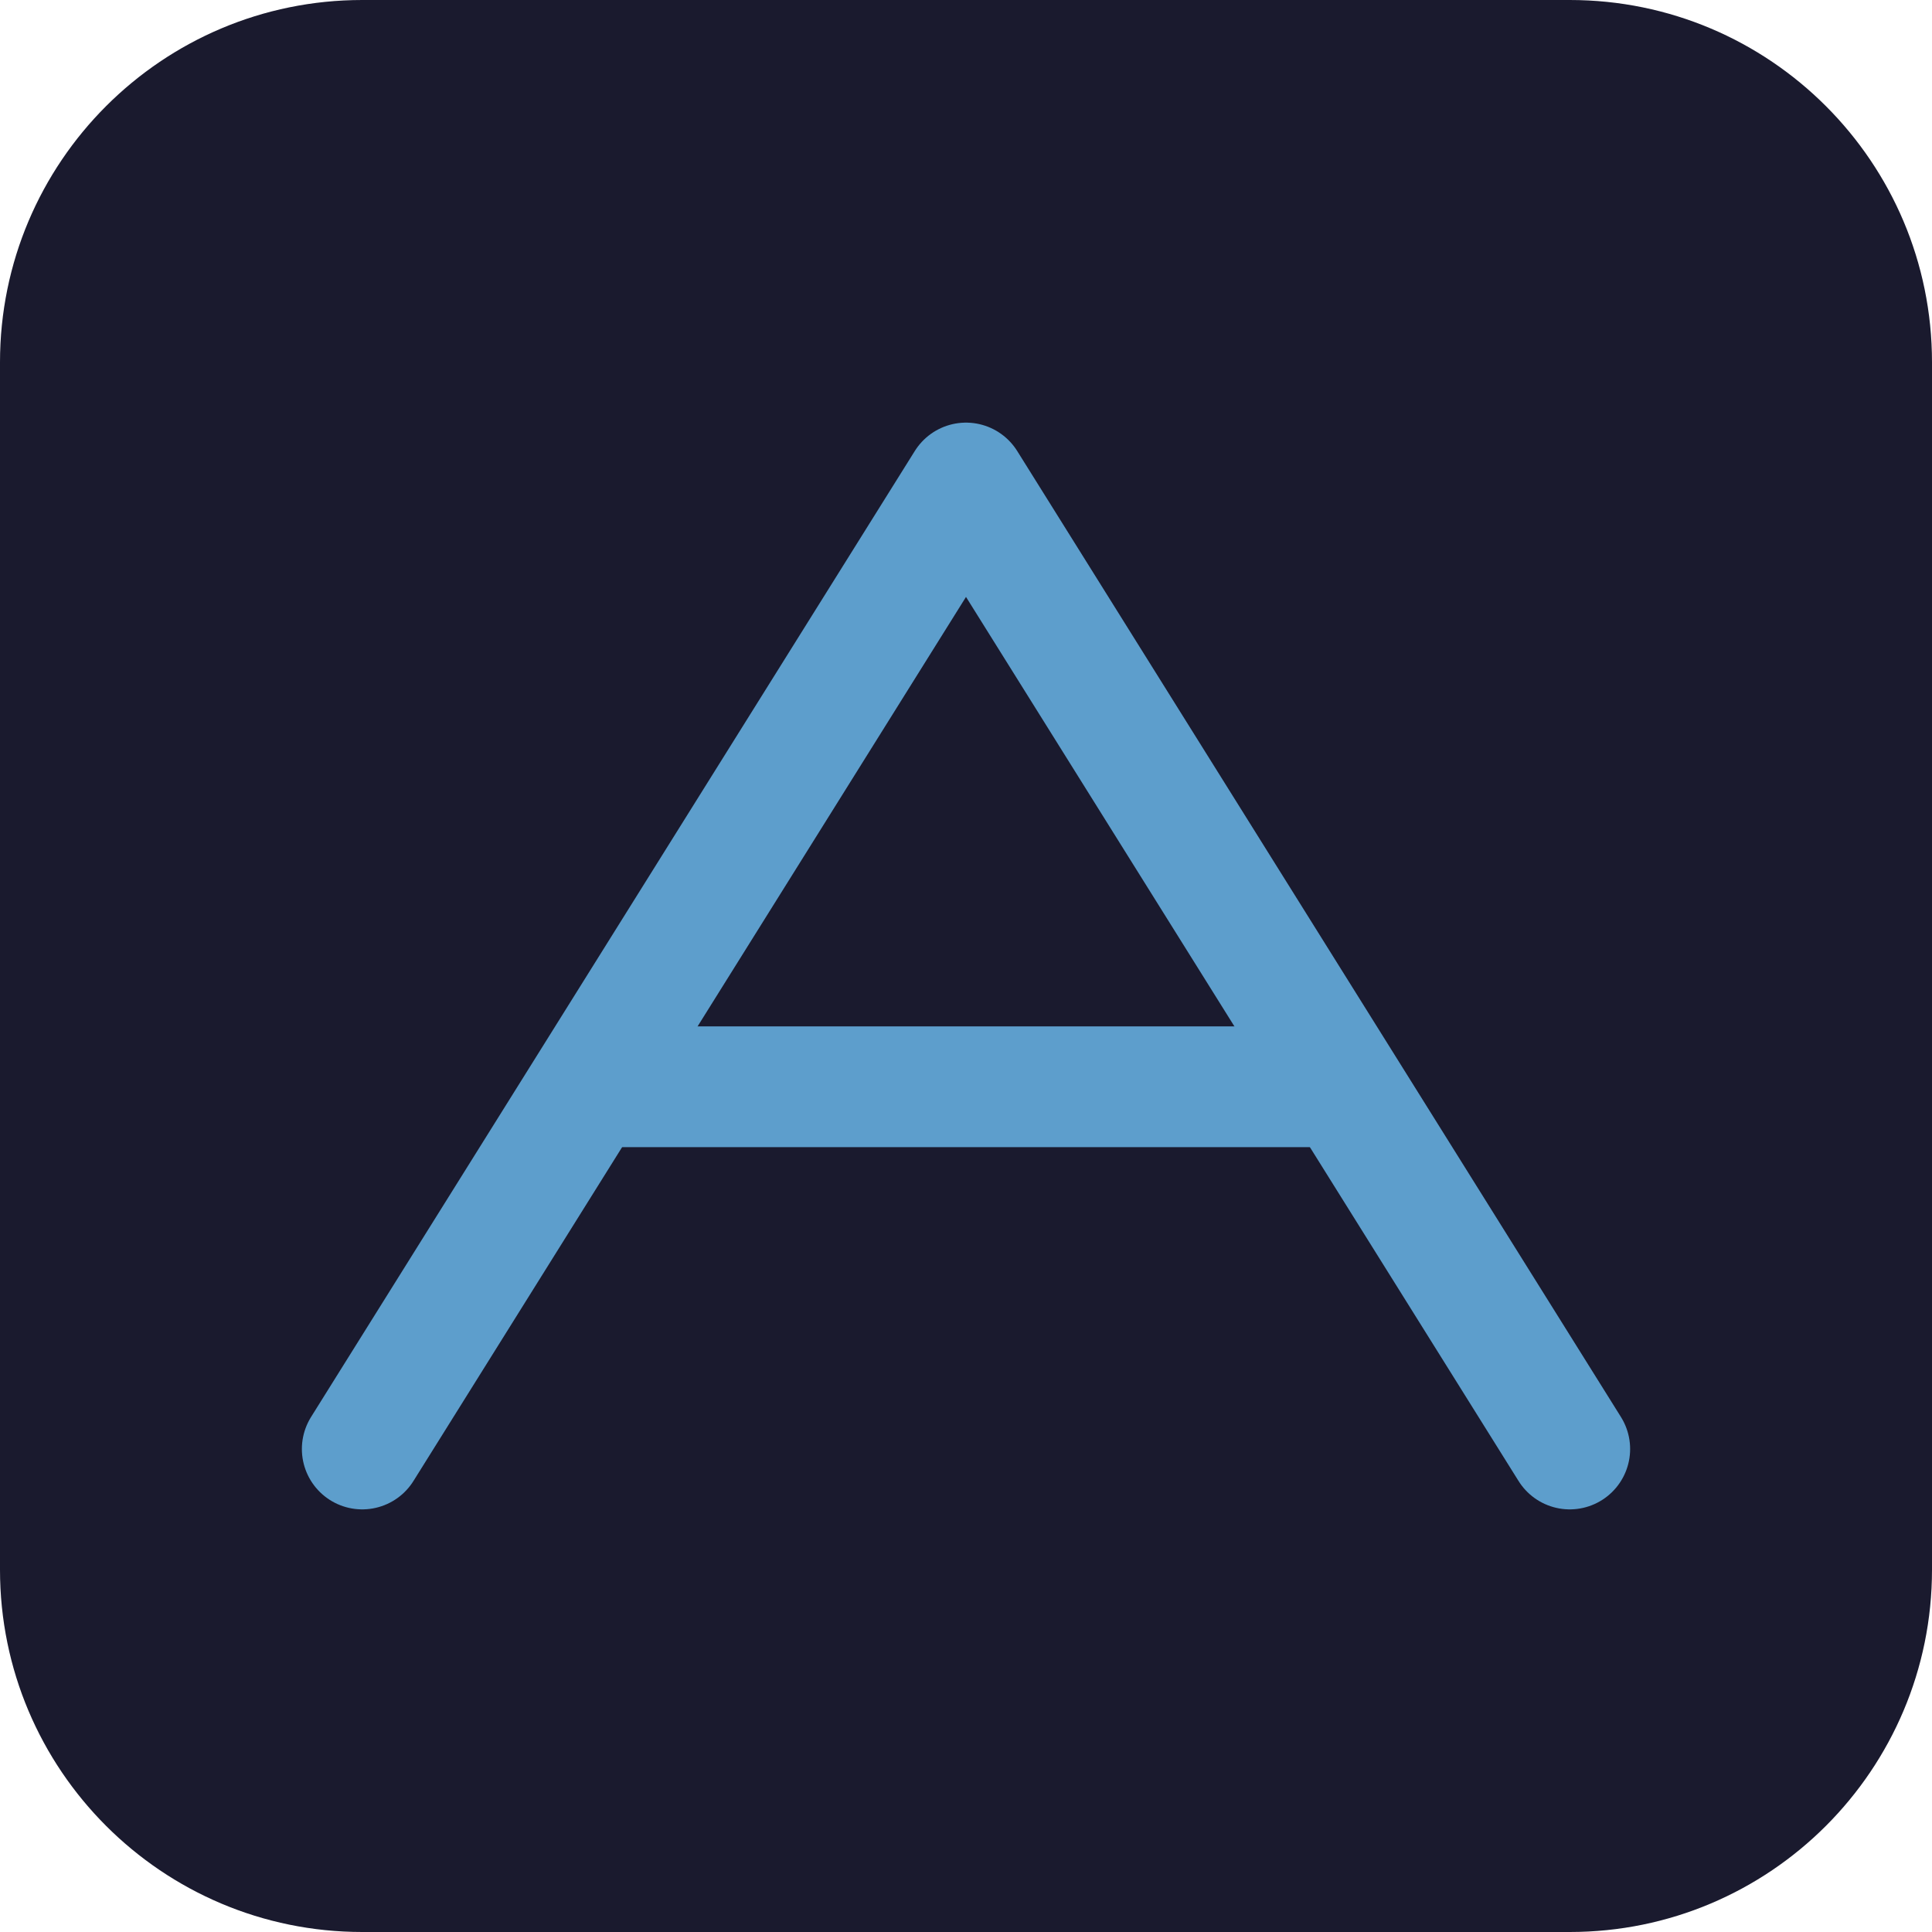
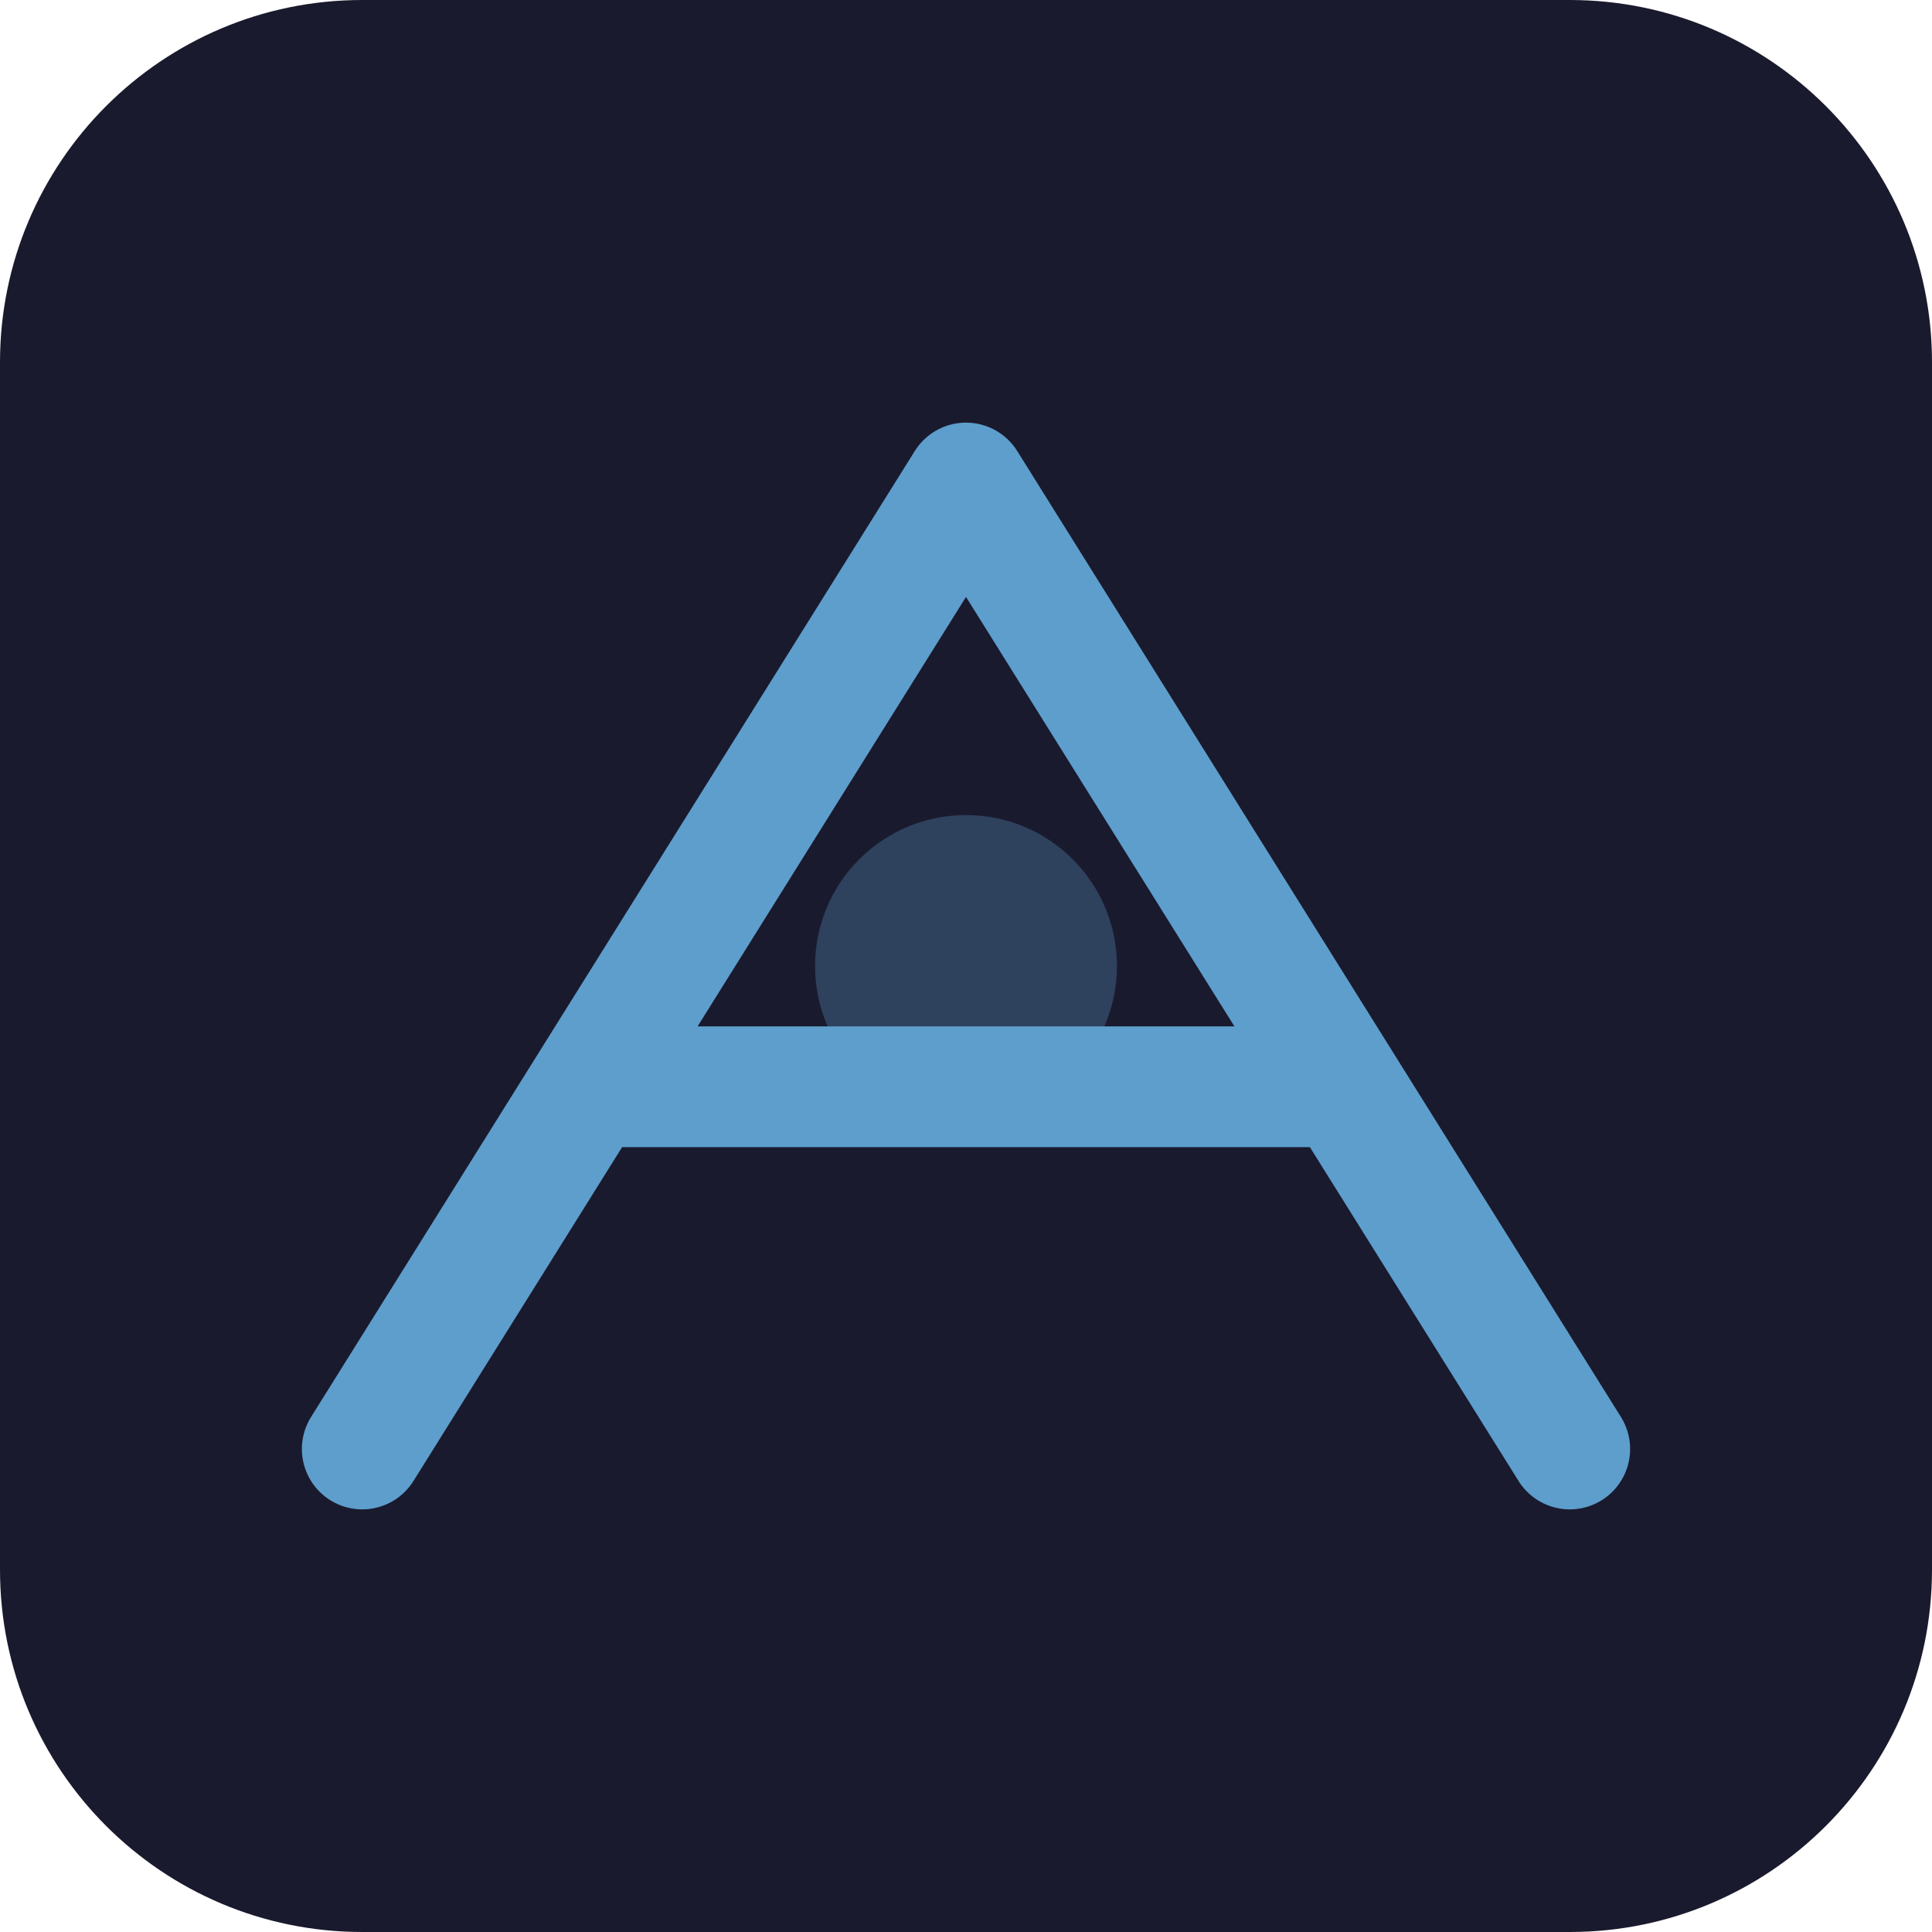
<svg xmlns="http://www.w3.org/2000/svg" viewBox="0 0 64 64" fill="none">
  <rect width="64" height="64" rx="12" fill="#1a1a2e" />
  <path d="M12 48 L32 16 L52 48" stroke="#5d9ecc" stroke-width="4" stroke-linecap="round" stroke-linejoin="round" fill="none" />
  <path d="M20 36 L44 36" stroke="#5d9ecc" stroke-width="4" stroke-linecap="round" />
+   <circle cx="32" cy="32" r="5" fill="#5d9ecc" opacity="0.3" />
</svg>
